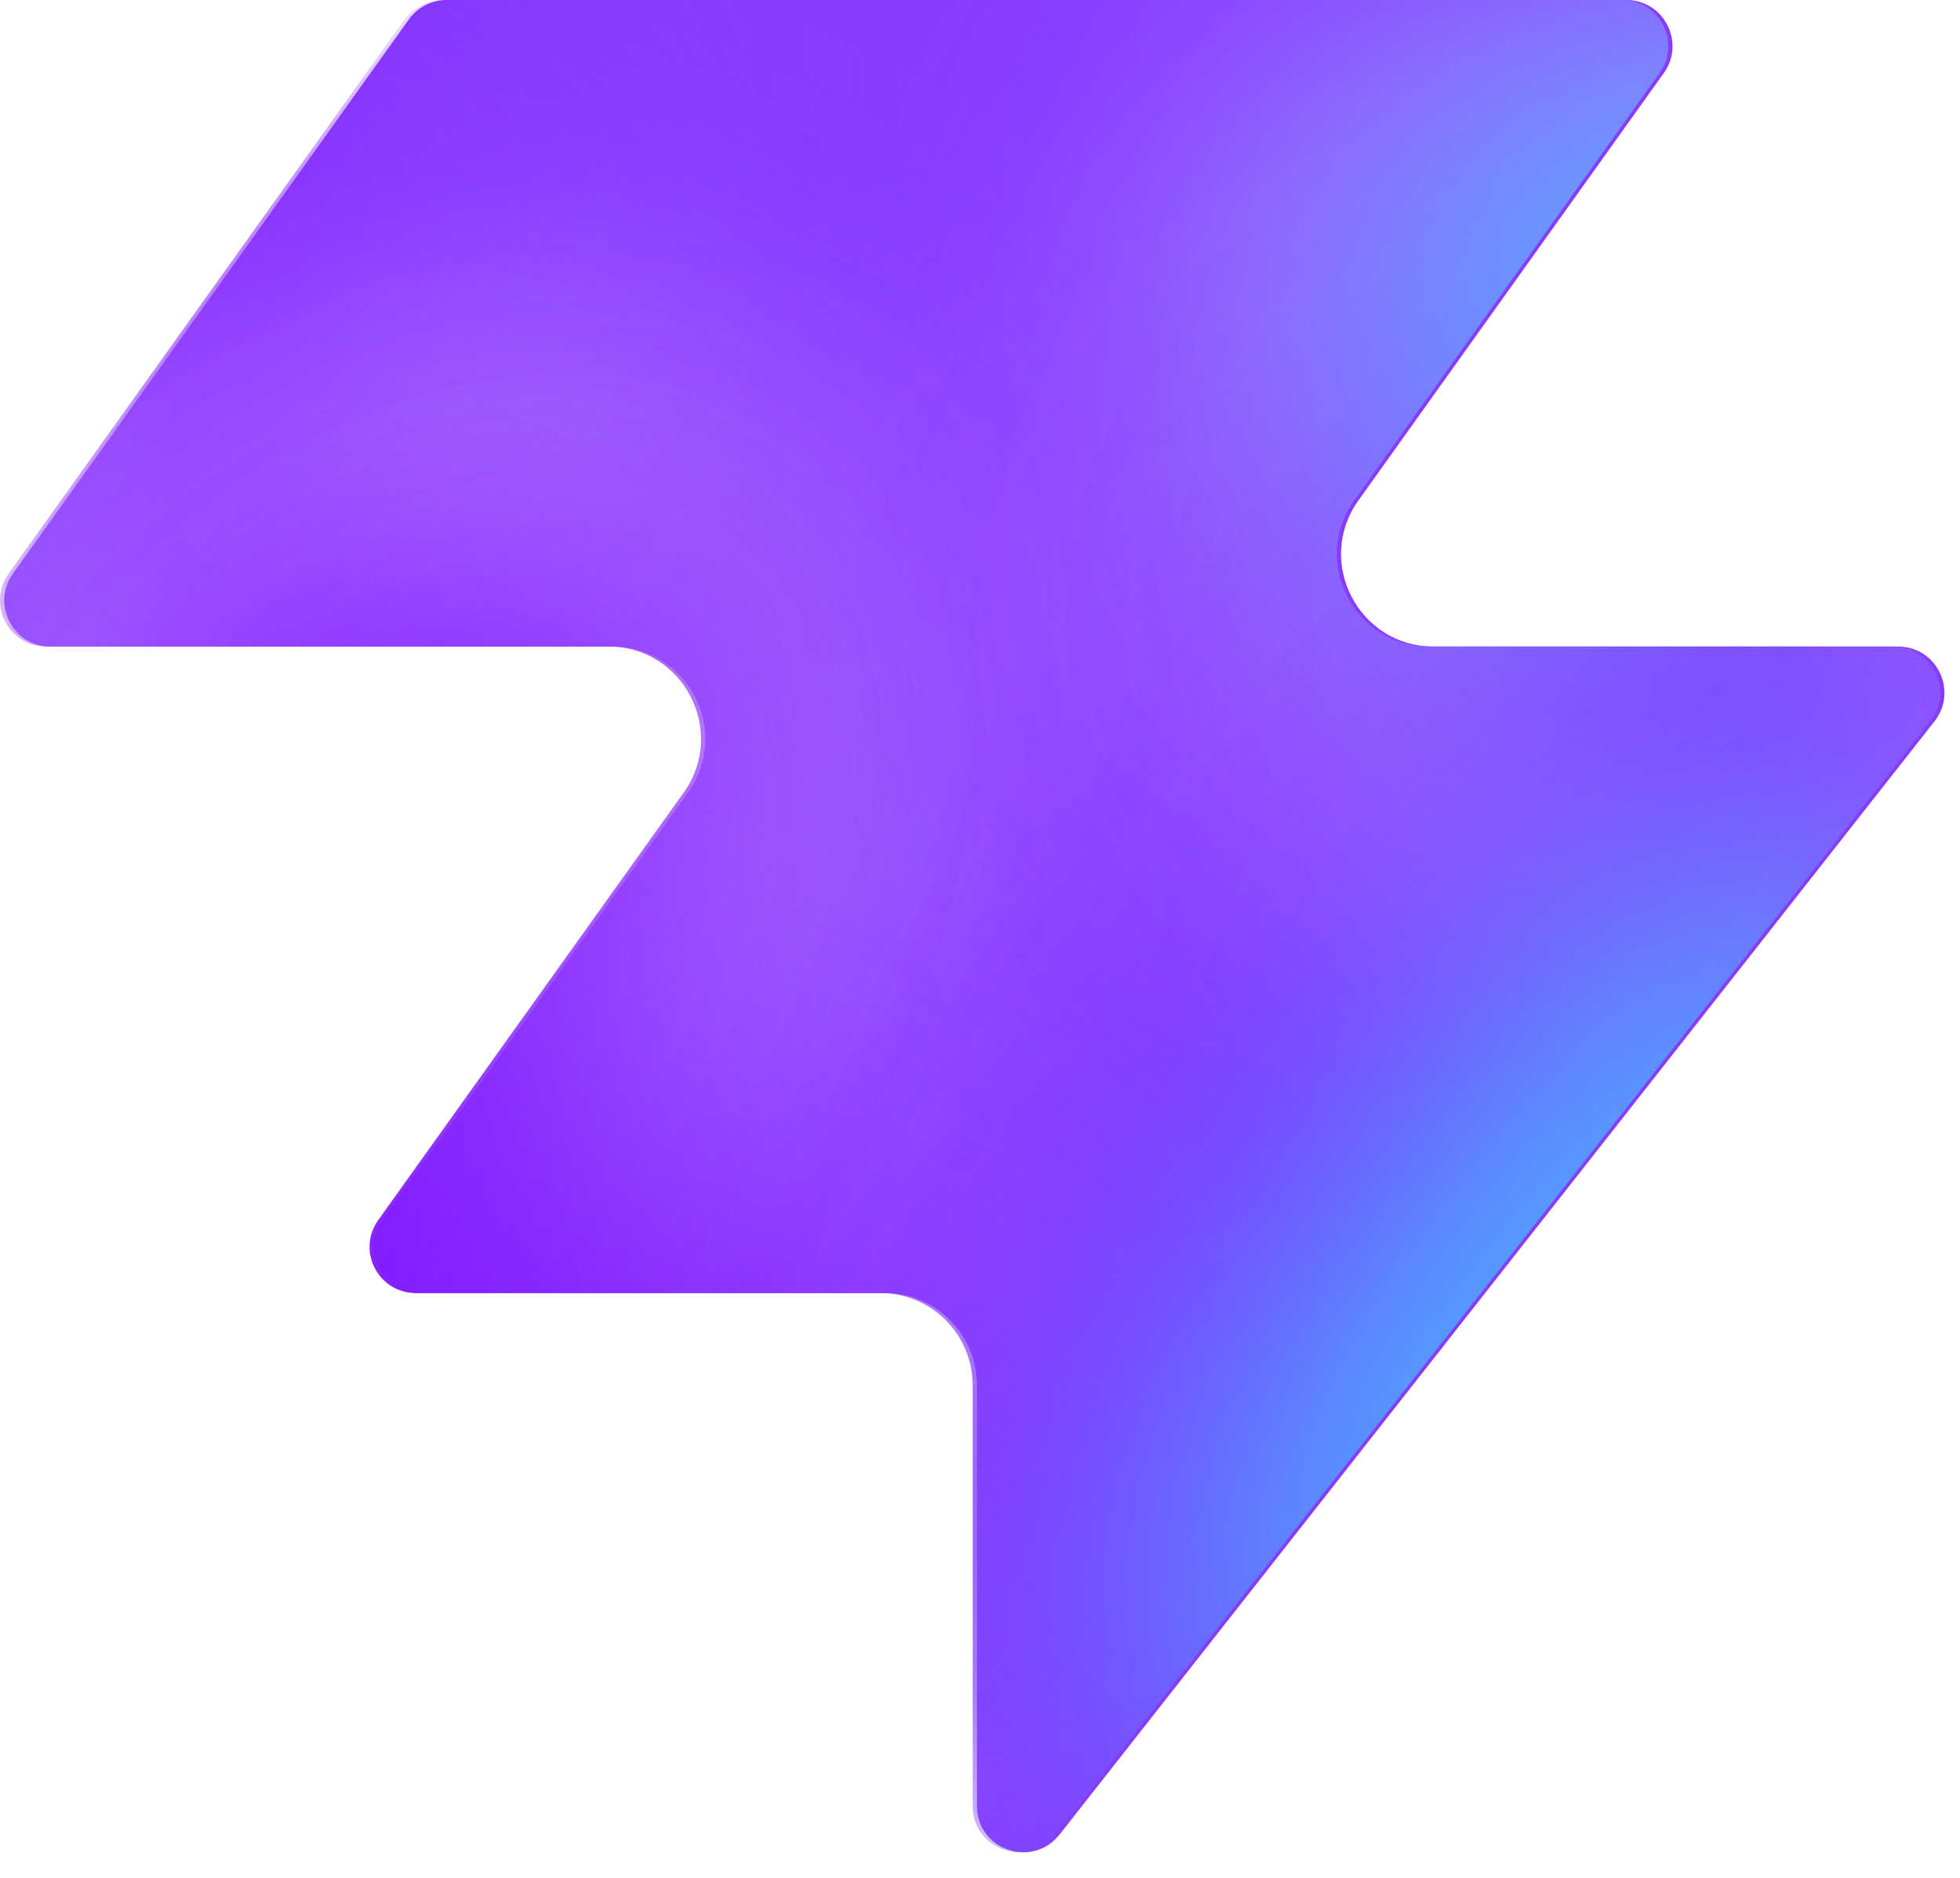
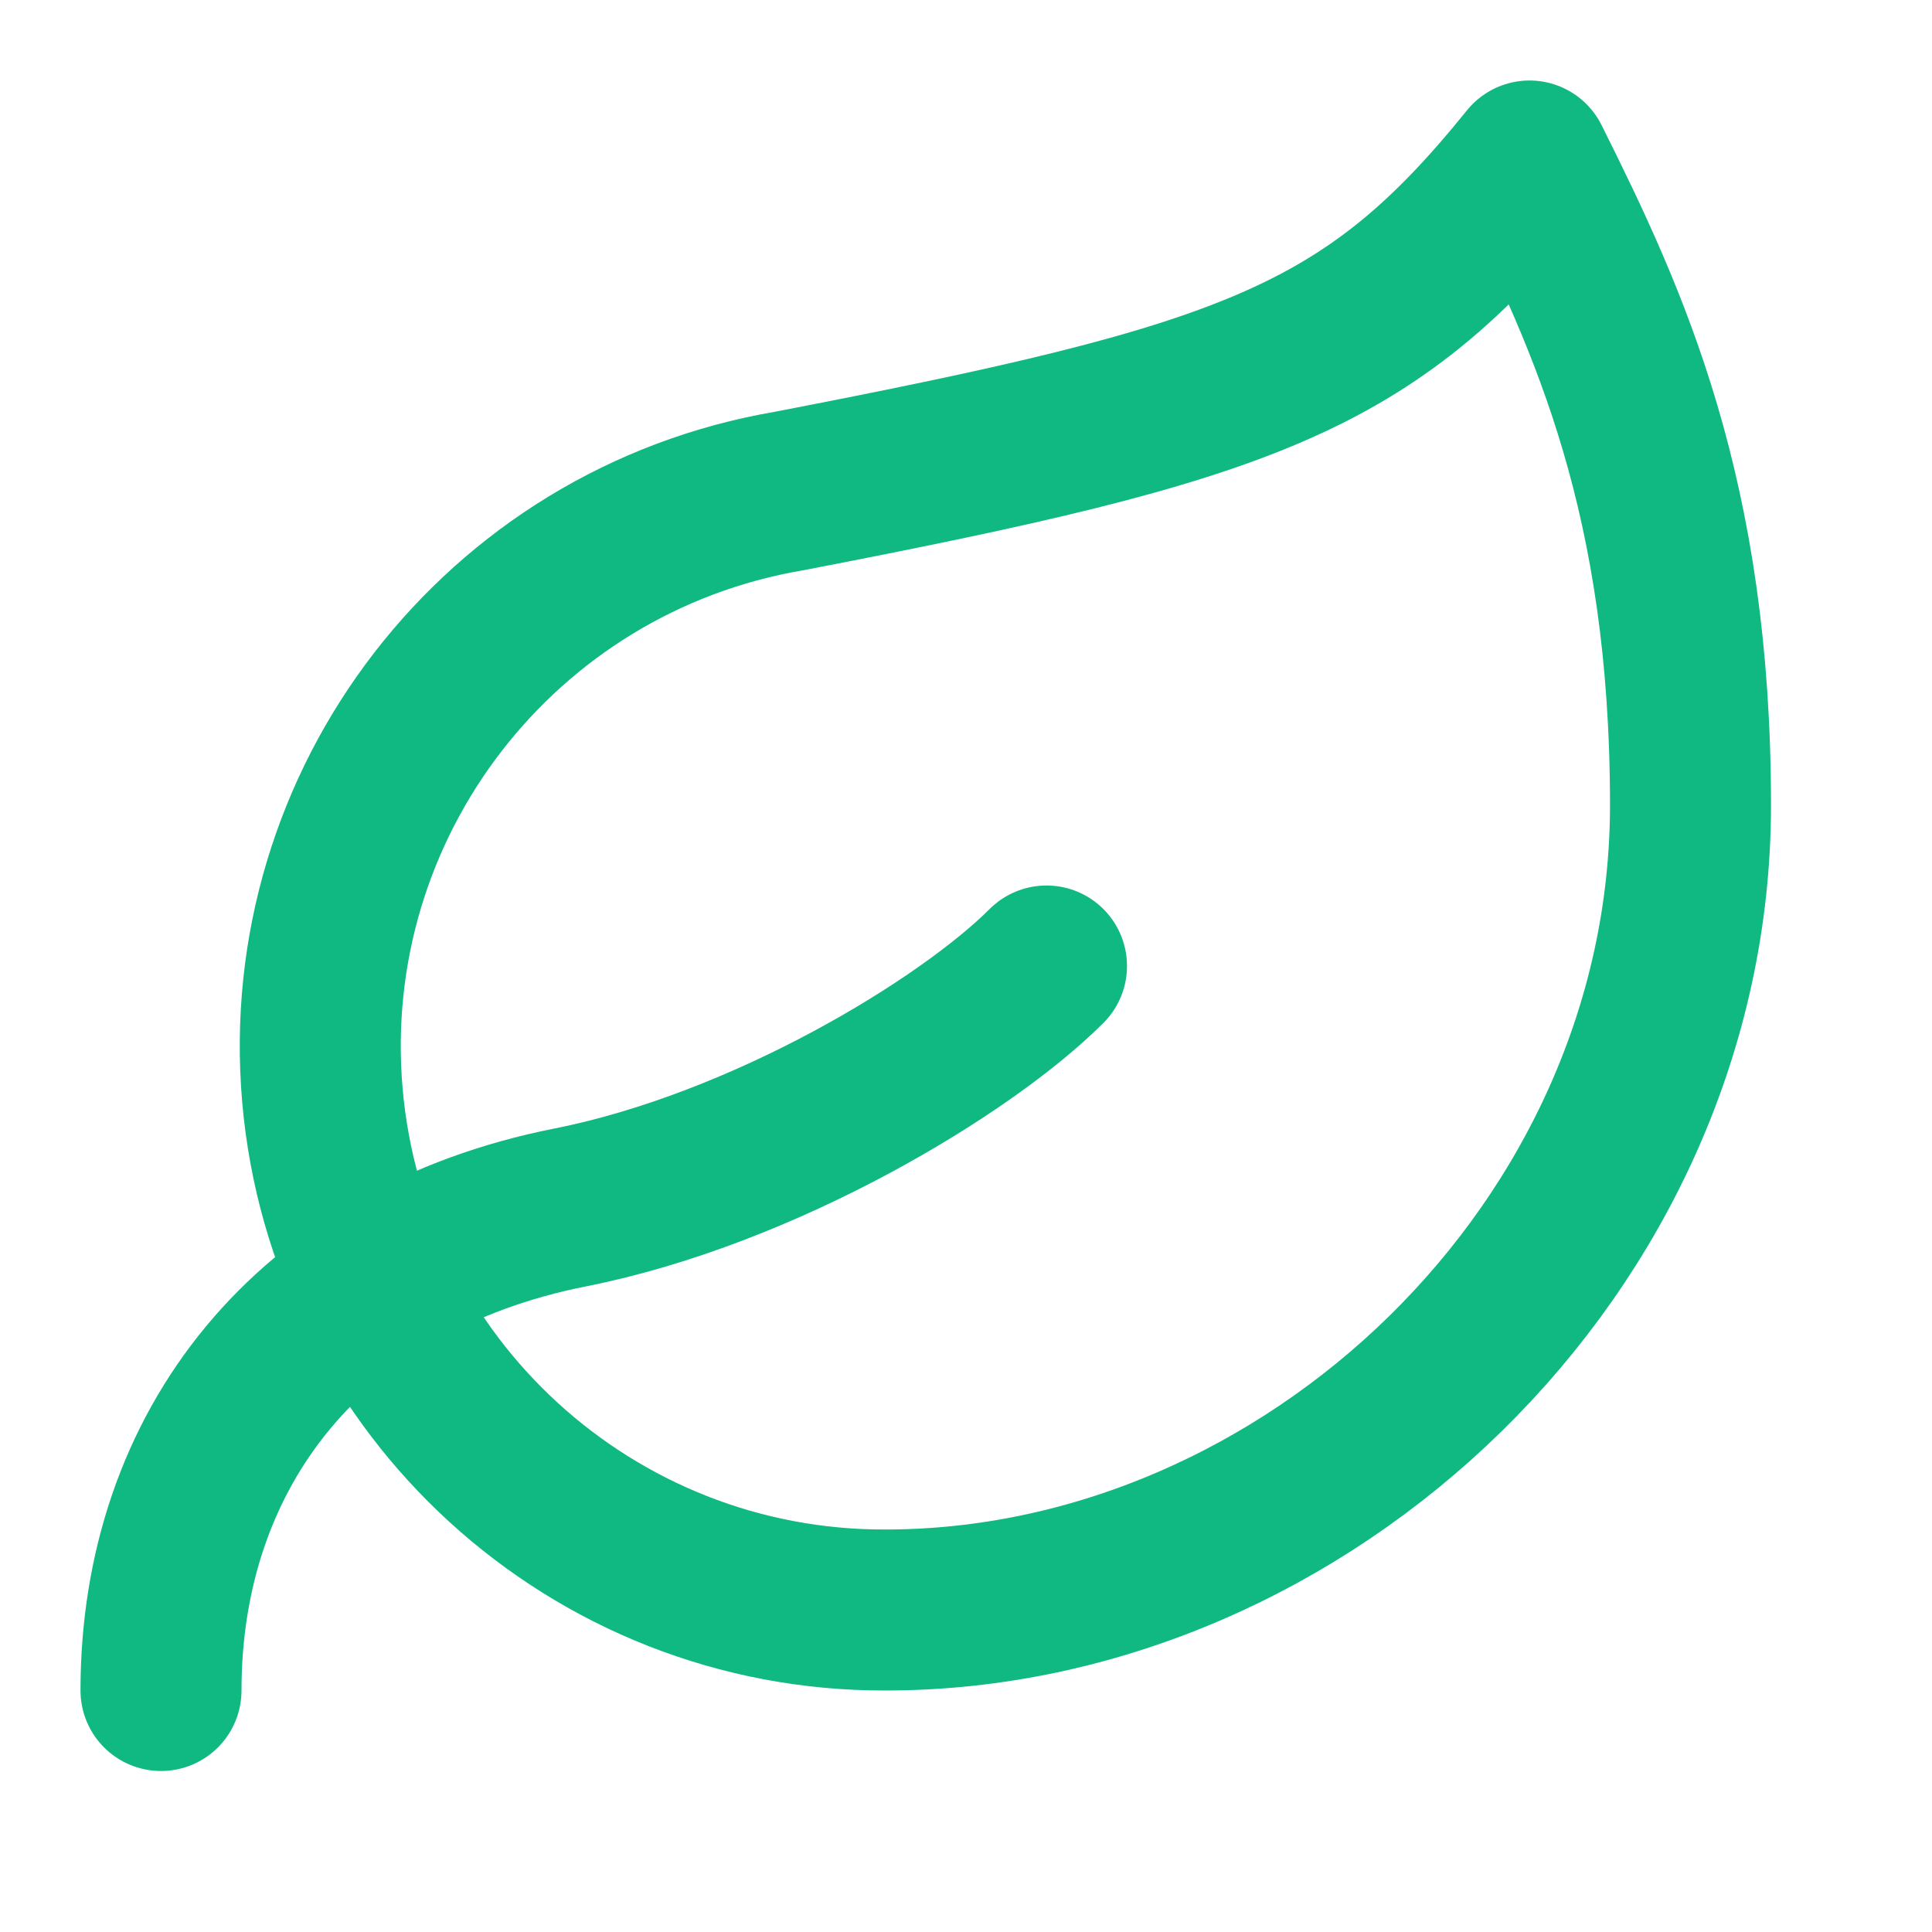
- <svg xmlns="http://www.w3.org/2000/svg" width="48" height="46" fill="none" viewBox="0 0 48 46">
-   <path fill="#863bff" d="M25.946 44.938c-.664.845-2.021.375-2.021-.698V33.937a2.26 2.26 0 0 0-2.262-2.262H10.287c-.92 0-1.456-1.04-.92-1.788l7.48-10.471c1.07-1.497 0-3.578-1.842-3.578H1.237c-.92 0-1.456-1.04-.92-1.788L10.013.474c.214-.297.556-.474.92-.474h28.894c.92 0 1.456 1.04.92 1.788l-7.48 10.471c-1.07 1.498 0 3.579 1.842 3.579h11.377c.943 0 1.473 1.088.89 1.83L25.947 44.94z" style="fill:#863bff;fill:color(display-p3 .525 .23 1);fill-opacity:1" />
-   <mask id="a" width="48" height="46" x="0" y="0" maskUnits="userSpaceOnUse" style="mask-type:alpha">
-     <path fill="#000" d="M25.842 44.938c-.664.844-2.021.375-2.021-.698V33.937a2.26 2.26 0 0 0-2.262-2.262H10.183c-.92 0-1.456-1.04-.92-1.788l7.48-10.471c1.07-1.498 0-3.579-1.842-3.579H1.133c-.92 0-1.456-1.04-.92-1.787L9.91.473c.214-.297.556-.474.92-.474h28.894c.92 0 1.456 1.04.92 1.788l-7.48 10.471c-1.07 1.498 0 3.578 1.842 3.578h11.377c.943 0 1.473 1.088.89 1.832L25.843 44.94z" style="fill:#000;fill-opacity:1" />
-   </mask>
-   <g mask="url(#a)">
-     <g filter="url(#b)">
-       <ellipse cx="5.508" cy="14.704" fill="#ede6ff" rx="5.508" ry="14.704" style="fill:#ede6ff;fill:color(display-p3 .927 .903 1);fill-opacity:1" transform="matrix(.00324 1 1 -.00324 -4.47 31.516)" />
-     </g>
-     <g filter="url(#c)">
-       <ellipse cx="10.399" cy="29.851" fill="#ede6ff" rx="10.399" ry="29.851" style="fill:#ede6ff;fill:color(display-p3 .927 .903 1);fill-opacity:1" transform="matrix(.00324 1 1 -.00324 -39.328 7.883)" />
-     </g>
-     <g filter="url(#d)">
-       <ellipse cx="5.508" cy="30.487" fill="#7e14ff" rx="5.508" ry="30.487" style="fill:#7e14ff;fill:color(display-p3 .492 .077 1);fill-opacity:1" transform="rotate(89.814 -25.913 -14.639)scale(1 -1)" />
-     </g>
-     <g filter="url(#e)">
-       <ellipse cx="5.508" cy="30.599" fill="#7e14ff" rx="5.508" ry="30.599" style="fill:#7e14ff;fill:color(display-p3 .492 .077 1);fill-opacity:1" transform="rotate(89.814 -32.644 -3.334)scale(1 -1)" />
-     </g>
-     <g filter="url(#f)">
-       <ellipse cx="5.508" cy="30.599" fill="#7e14ff" rx="5.508" ry="30.599" style="fill:#7e14ff;fill:color(display-p3 .492 .077 1);fill-opacity:1" transform="matrix(.00324 1 1 -.00324 -34.34 30.47)" />
-     </g>
-     <g filter="url(#g)">
-       <ellipse cx="14.072" cy="22.078" fill="#ede6ff" rx="14.072" ry="22.078" style="fill:#ede6ff;fill:color(display-p3 .927 .903 1);fill-opacity:1" transform="rotate(93.35 24.506 48.493)scale(-1 1)" />
-     </g>
-     <g filter="url(#h)">
-       <ellipse cx="3.47" cy="21.501" fill="#7e14ff" rx="3.47" ry="21.501" style="fill:#7e14ff;fill:color(display-p3 .492 .077 1);fill-opacity:1" transform="rotate(89.009 28.708 47.59)scale(-1 1)" />
-     </g>
-     <g filter="url(#i)">
-       <ellipse cx="3.47" cy="21.501" fill="#7e14ff" rx="3.47" ry="21.501" style="fill:#7e14ff;fill:color(display-p3 .492 .077 1);fill-opacity:1" transform="rotate(89.009 28.708 47.59)scale(-1 1)" />
-     </g>
-     <g filter="url(#j)">
-       <ellipse cx=".387" cy="8.972" fill="#7e14ff" rx="4.407" ry="29.108" style="fill:#7e14ff;fill:color(display-p3 .492 .077 1);fill-opacity:1" transform="rotate(39.51 .387 8.972)" />
-     </g>
-     <g filter="url(#k)">
-       <ellipse cx="47.523" cy="-6.092" fill="#7e14ff" rx="4.407" ry="29.108" style="fill:#7e14ff;fill:color(display-p3 .492 .077 1);fill-opacity:1" transform="rotate(37.892 47.523 -6.092)" />
-     </g>
-     <g filter="url(#l)">
-       <ellipse cx="41.412" cy="6.333" fill="#47bfff" rx="5.971" ry="9.665" style="fill:#47bfff;fill:color(display-p3 .28 .748 1);fill-opacity:1" transform="rotate(37.892 41.412 6.333)" />
-     </g>
-     <g filter="url(#m)">
-       <ellipse cx="-1.879" cy="38.332" fill="#7e14ff" rx="4.407" ry="29.108" style="fill:#7e14ff;fill:color(display-p3 .492 .077 1);fill-opacity:1" transform="rotate(37.892 -1.88 38.332)" />
-     </g>
-     <g filter="url(#n)">
-       <ellipse cx="-1.879" cy="38.332" fill="#7e14ff" rx="4.407" ry="29.108" style="fill:#7e14ff;fill:color(display-p3 .492 .077 1);fill-opacity:1" transform="rotate(37.892 -1.88 38.332)" />
-     </g>
-     <g filter="url(#o)">
-       <ellipse cx="35.651" cy="29.907" fill="#7e14ff" rx="4.407" ry="29.108" style="fill:#7e14ff;fill:color(display-p3 .492 .077 1);fill-opacity:1" transform="rotate(37.892 35.651 29.907)" />
-     </g>
-     <g filter="url(#p)">
-       <ellipse cx="38.418" cy="32.4" fill="#47bfff" rx="5.971" ry="15.297" style="fill:#47bfff;fill:color(display-p3 .28 .748 1);fill-opacity:1" transform="rotate(37.892 38.418 32.4)" />
-     </g>
-   </g>
-   <defs>
-     <filter id="b" width="60.045" height="41.654" x="-19.77" y="16.149" color-interpolation-filters="sRGB" filterUnits="userSpaceOnUse">
-       <feFlood flood-opacity="0" result="BackgroundImageFix" />
-       <feBlend in="SourceGraphic" in2="BackgroundImageFix" result="shape" />
-       <feGaussianBlur result="effect1_foregroundBlur_2002_17158" stdDeviation="7.659" />
-     </filter>
-     <filter id="c" width="90.34" height="51.437" x="-54.613" y="-7.533" color-interpolation-filters="sRGB" filterUnits="userSpaceOnUse">
-       <feFlood flood-opacity="0" result="BackgroundImageFix" />
-       <feBlend in="SourceGraphic" in2="BackgroundImageFix" result="shape" />
-       <feGaussianBlur result="effect1_foregroundBlur_2002_17158" stdDeviation="7.659" />
-     </filter>
-     <filter id="d" width="79.355" height="29.4" x="-49.64" y="2.03" color-interpolation-filters="sRGB" filterUnits="userSpaceOnUse">
-       <feFlood flood-opacity="0" result="BackgroundImageFix" />
-       <feBlend in="SourceGraphic" in2="BackgroundImageFix" result="shape" />
-       <feGaussianBlur result="effect1_foregroundBlur_2002_17158" stdDeviation="4.596" />
-     </filter>
-     <filter id="e" width="79.579" height="29.4" x="-45.045" y="20.029" color-interpolation-filters="sRGB" filterUnits="userSpaceOnUse">
-       <feFlood flood-opacity="0" result="BackgroundImageFix" />
-       <feBlend in="SourceGraphic" in2="BackgroundImageFix" result="shape" />
-       <feGaussianBlur result="effect1_foregroundBlur_2002_17158" stdDeviation="4.596" />
-     </filter>
-     <filter id="f" width="79.579" height="29.4" x="-43.513" y="21.178" color-interpolation-filters="sRGB" filterUnits="userSpaceOnUse">
-       <feFlood flood-opacity="0" result="BackgroundImageFix" />
-       <feBlend in="SourceGraphic" in2="BackgroundImageFix" result="shape" />
-       <feGaussianBlur result="effect1_foregroundBlur_2002_17158" stdDeviation="4.596" />
-     </filter>
-     <filter id="g" width="74.749" height="58.852" x="15.756" y="-17.901" color-interpolation-filters="sRGB" filterUnits="userSpaceOnUse">
-       <feFlood flood-opacity="0" result="BackgroundImageFix" />
-       <feBlend in="SourceGraphic" in2="BackgroundImageFix" result="shape" />
-       <feGaussianBlur result="effect1_foregroundBlur_2002_17158" stdDeviation="7.659" />
-     </filter>
-     <filter id="h" width="61.377" height="25.362" x="23.548" y="2.284" color-interpolation-filters="sRGB" filterUnits="userSpaceOnUse">
-       <feFlood flood-opacity="0" result="BackgroundImageFix" />
-       <feBlend in="SourceGraphic" in2="BackgroundImageFix" result="shape" />
-       <feGaussianBlur result="effect1_foregroundBlur_2002_17158" stdDeviation="4.596" />
-     </filter>
-     <filter id="i" width="61.377" height="25.362" x="23.548" y="2.284" color-interpolation-filters="sRGB" filterUnits="userSpaceOnUse">
-       <feFlood flood-opacity="0" result="BackgroundImageFix" />
-       <feBlend in="SourceGraphic" in2="BackgroundImageFix" result="shape" />
-       <feGaussianBlur result="effect1_foregroundBlur_2002_17158" stdDeviation="4.596" />
-     </filter>
-     <filter id="j" width="56.045" height="63.649" x="-27.636" y="-22.853" color-interpolation-filters="sRGB" filterUnits="userSpaceOnUse">
-       <feFlood flood-opacity="0" result="BackgroundImageFix" />
-       <feBlend in="SourceGraphic" in2="BackgroundImageFix" result="shape" />
-       <feGaussianBlur result="effect1_foregroundBlur_2002_17158" stdDeviation="4.596" />
-     </filter>
-     <filter id="k" width="54.814" height="64.646" x="20.116" y="-38.415" color-interpolation-filters="sRGB" filterUnits="userSpaceOnUse">
-       <feFlood flood-opacity="0" result="BackgroundImageFix" />
-       <feBlend in="SourceGraphic" in2="BackgroundImageFix" result="shape" />
-       <feGaussianBlur result="effect1_foregroundBlur_2002_17158" stdDeviation="4.596" />
-     </filter>
-     <filter id="l" width="33.541" height="35.313" x="24.641" y="-11.323" color-interpolation-filters="sRGB" filterUnits="userSpaceOnUse">
-       <feFlood flood-opacity="0" result="BackgroundImageFix" />
-       <feBlend in="SourceGraphic" in2="BackgroundImageFix" result="shape" />
-       <feGaussianBlur result="effect1_foregroundBlur_2002_17158" stdDeviation="4.596" />
-     </filter>
-     <filter id="m" width="54.814" height="64.646" x="-29.286" y="6.009" color-interpolation-filters="sRGB" filterUnits="userSpaceOnUse">
-       <feFlood flood-opacity="0" result="BackgroundImageFix" />
-       <feBlend in="SourceGraphic" in2="BackgroundImageFix" result="shape" />
-       <feGaussianBlur result="effect1_foregroundBlur_2002_17158" stdDeviation="4.596" />
-     </filter>
-     <filter id="n" width="54.814" height="64.646" x="-29.286" y="6.009" color-interpolation-filters="sRGB" filterUnits="userSpaceOnUse">
-       <feFlood flood-opacity="0" result="BackgroundImageFix" />
-       <feBlend in="SourceGraphic" in2="BackgroundImageFix" result="shape" />
-       <feGaussianBlur result="effect1_foregroundBlur_2002_17158" stdDeviation="4.596" />
-     </filter>
-     <filter id="o" width="54.814" height="64.646" x="8.244" y="-2.416" color-interpolation-filters="sRGB" filterUnits="userSpaceOnUse">
-       <feFlood flood-opacity="0" result="BackgroundImageFix" />
-       <feBlend in="SourceGraphic" in2="BackgroundImageFix" result="shape" />
-       <feGaussianBlur result="effect1_foregroundBlur_2002_17158" stdDeviation="4.596" />
-     </filter>
-     <filter id="p" width="39.409" height="43.623" x="18.713" y="10.588" color-interpolation-filters="sRGB" filterUnits="userSpaceOnUse">
-       <feFlood flood-opacity="0" result="BackgroundImageFix" />
-       <feBlend in="SourceGraphic" in2="BackgroundImageFix" result="shape" />
-       <feGaussianBlur result="effect1_foregroundBlur_2002_17158" stdDeviation="4.596" />
-     </filter>
-   </defs>
+ <svg xmlns="http://www.w3.org/2000/svg" viewBox="0 0 24 24" width="48" height="48" fill="none" stroke="#10b981" stroke-width="2" stroke-linecap="round" stroke-linejoin="round">
+   <path d="M11 20A7 7 0 0 1 9.8 6.1C15.5 5 17 4.48 19 2c1 2 2 4.18 2 8 0 5.5-4.78 10-10 10Z" />
+   <path d="M2 21c0-3 1.85-5.36 5.08-6C9.5 14.52 12 13 13 12" />
</svg>
